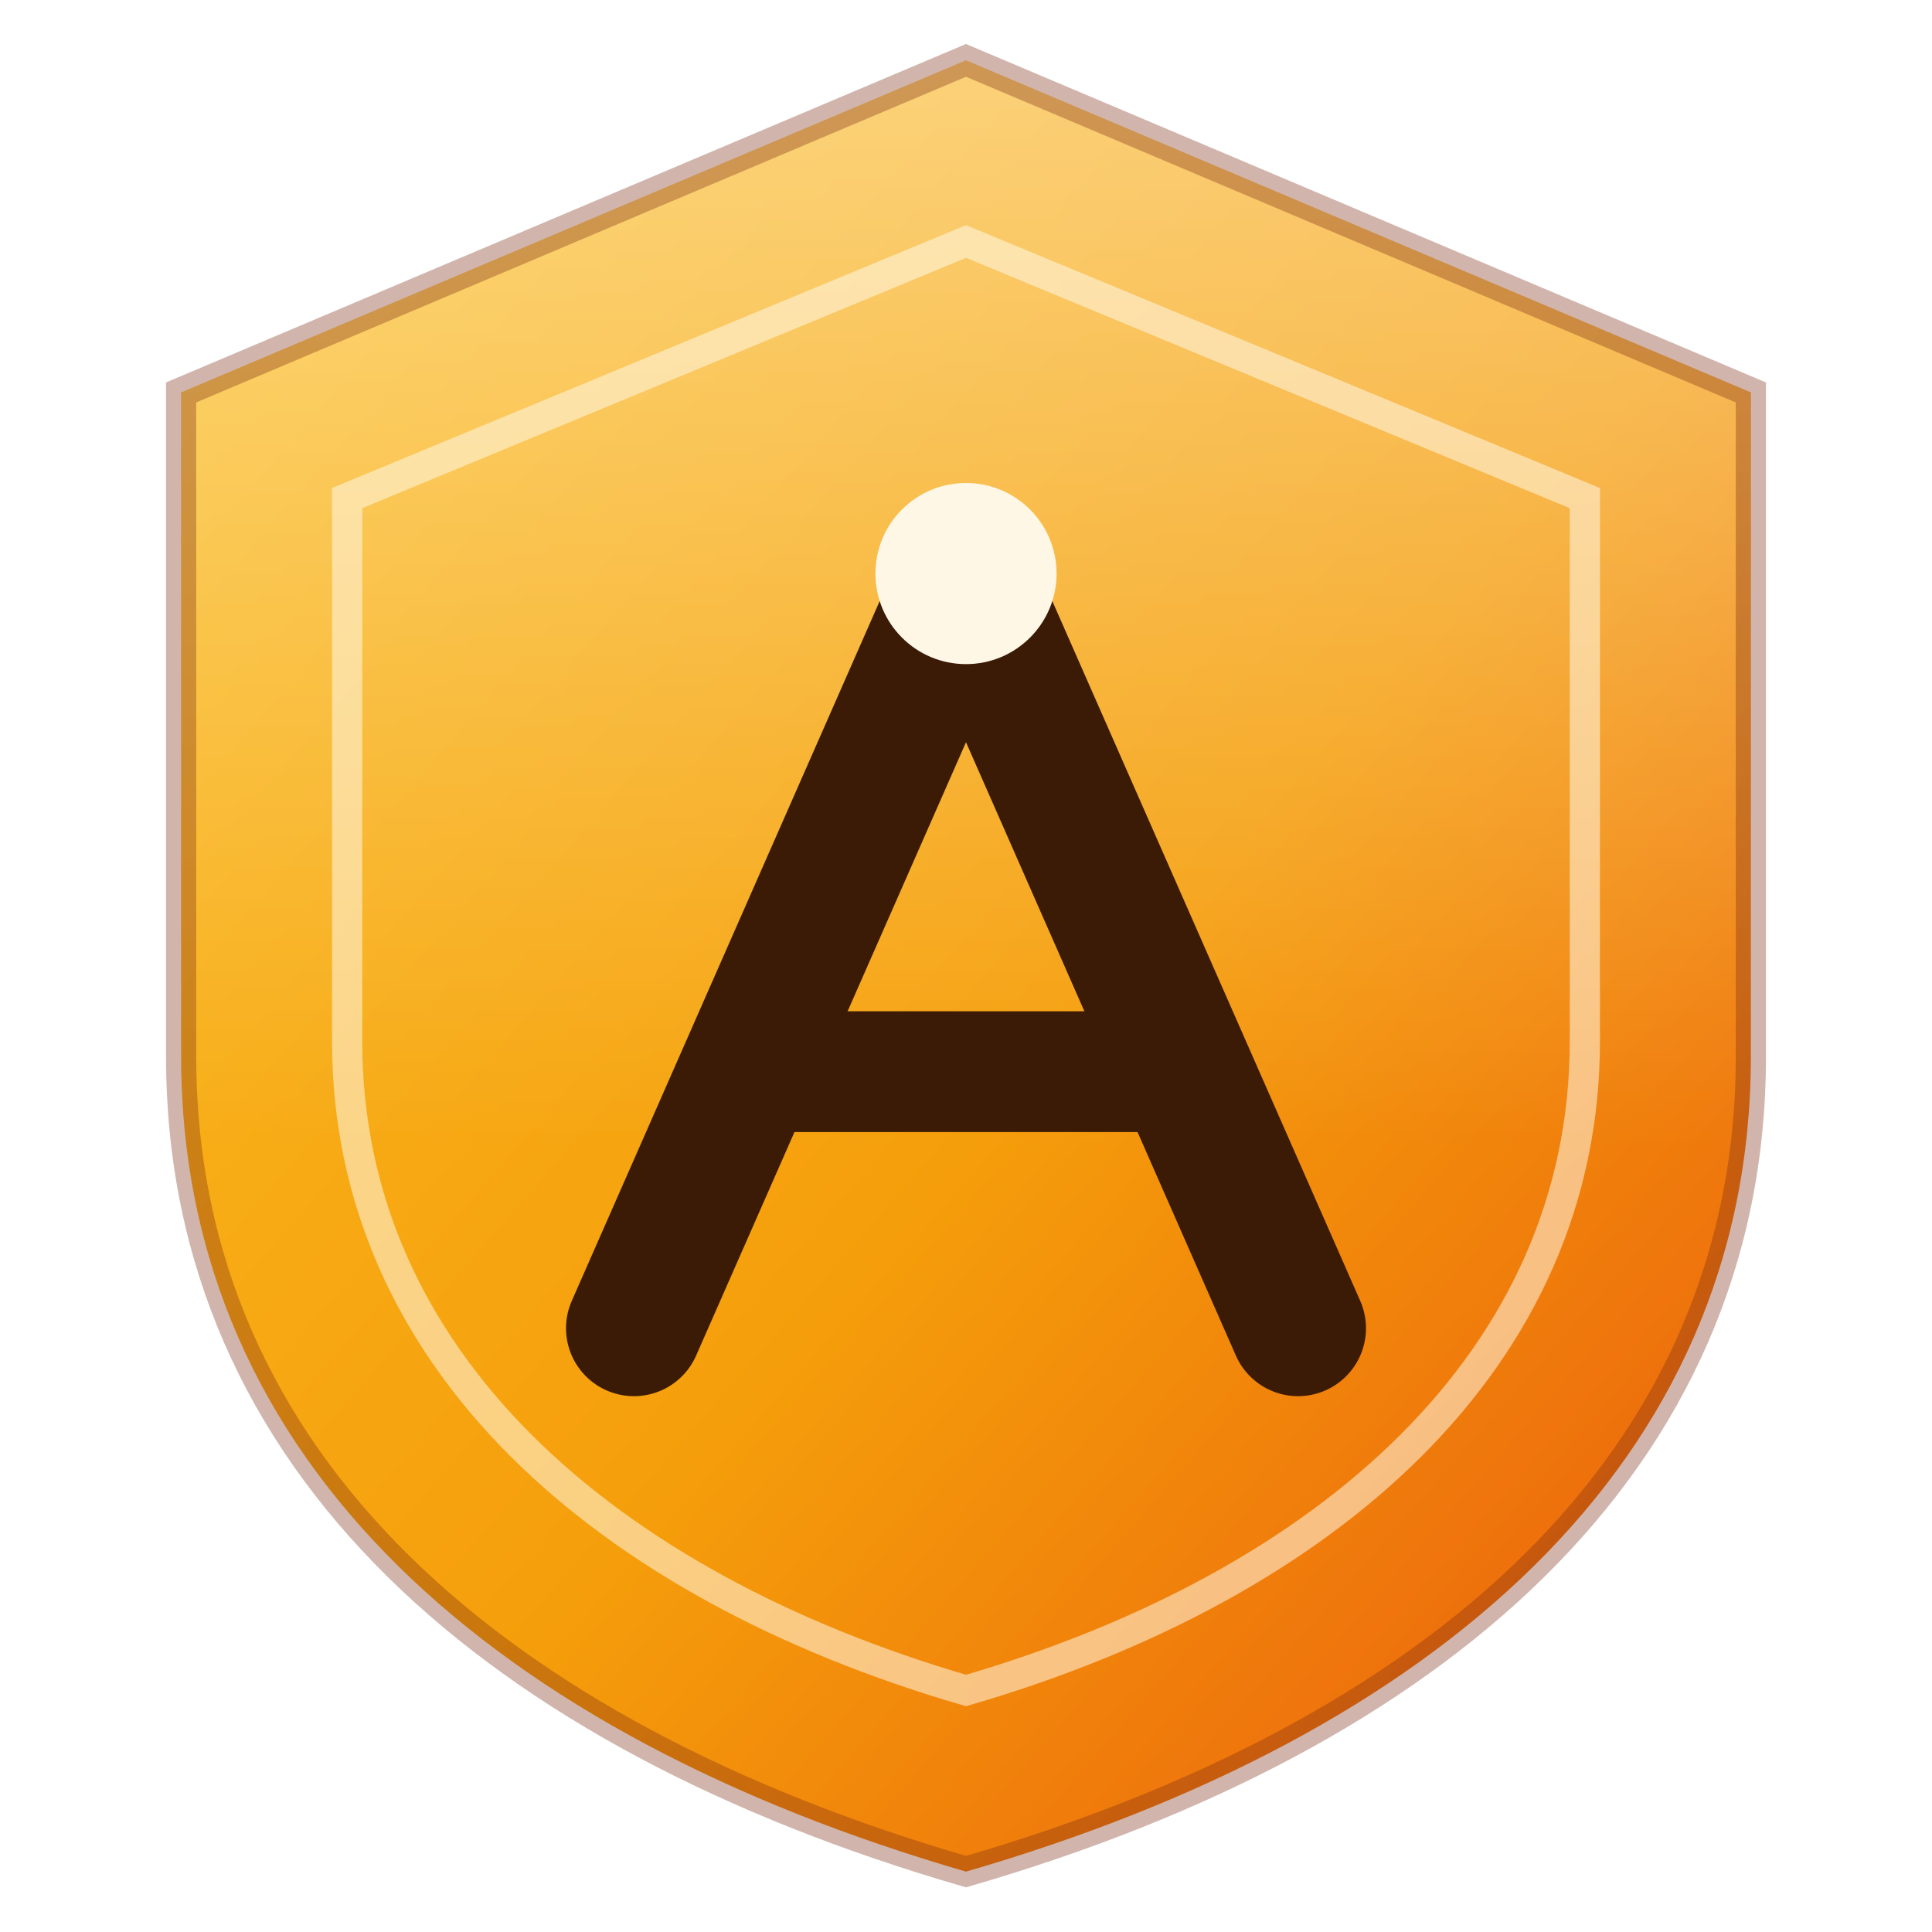
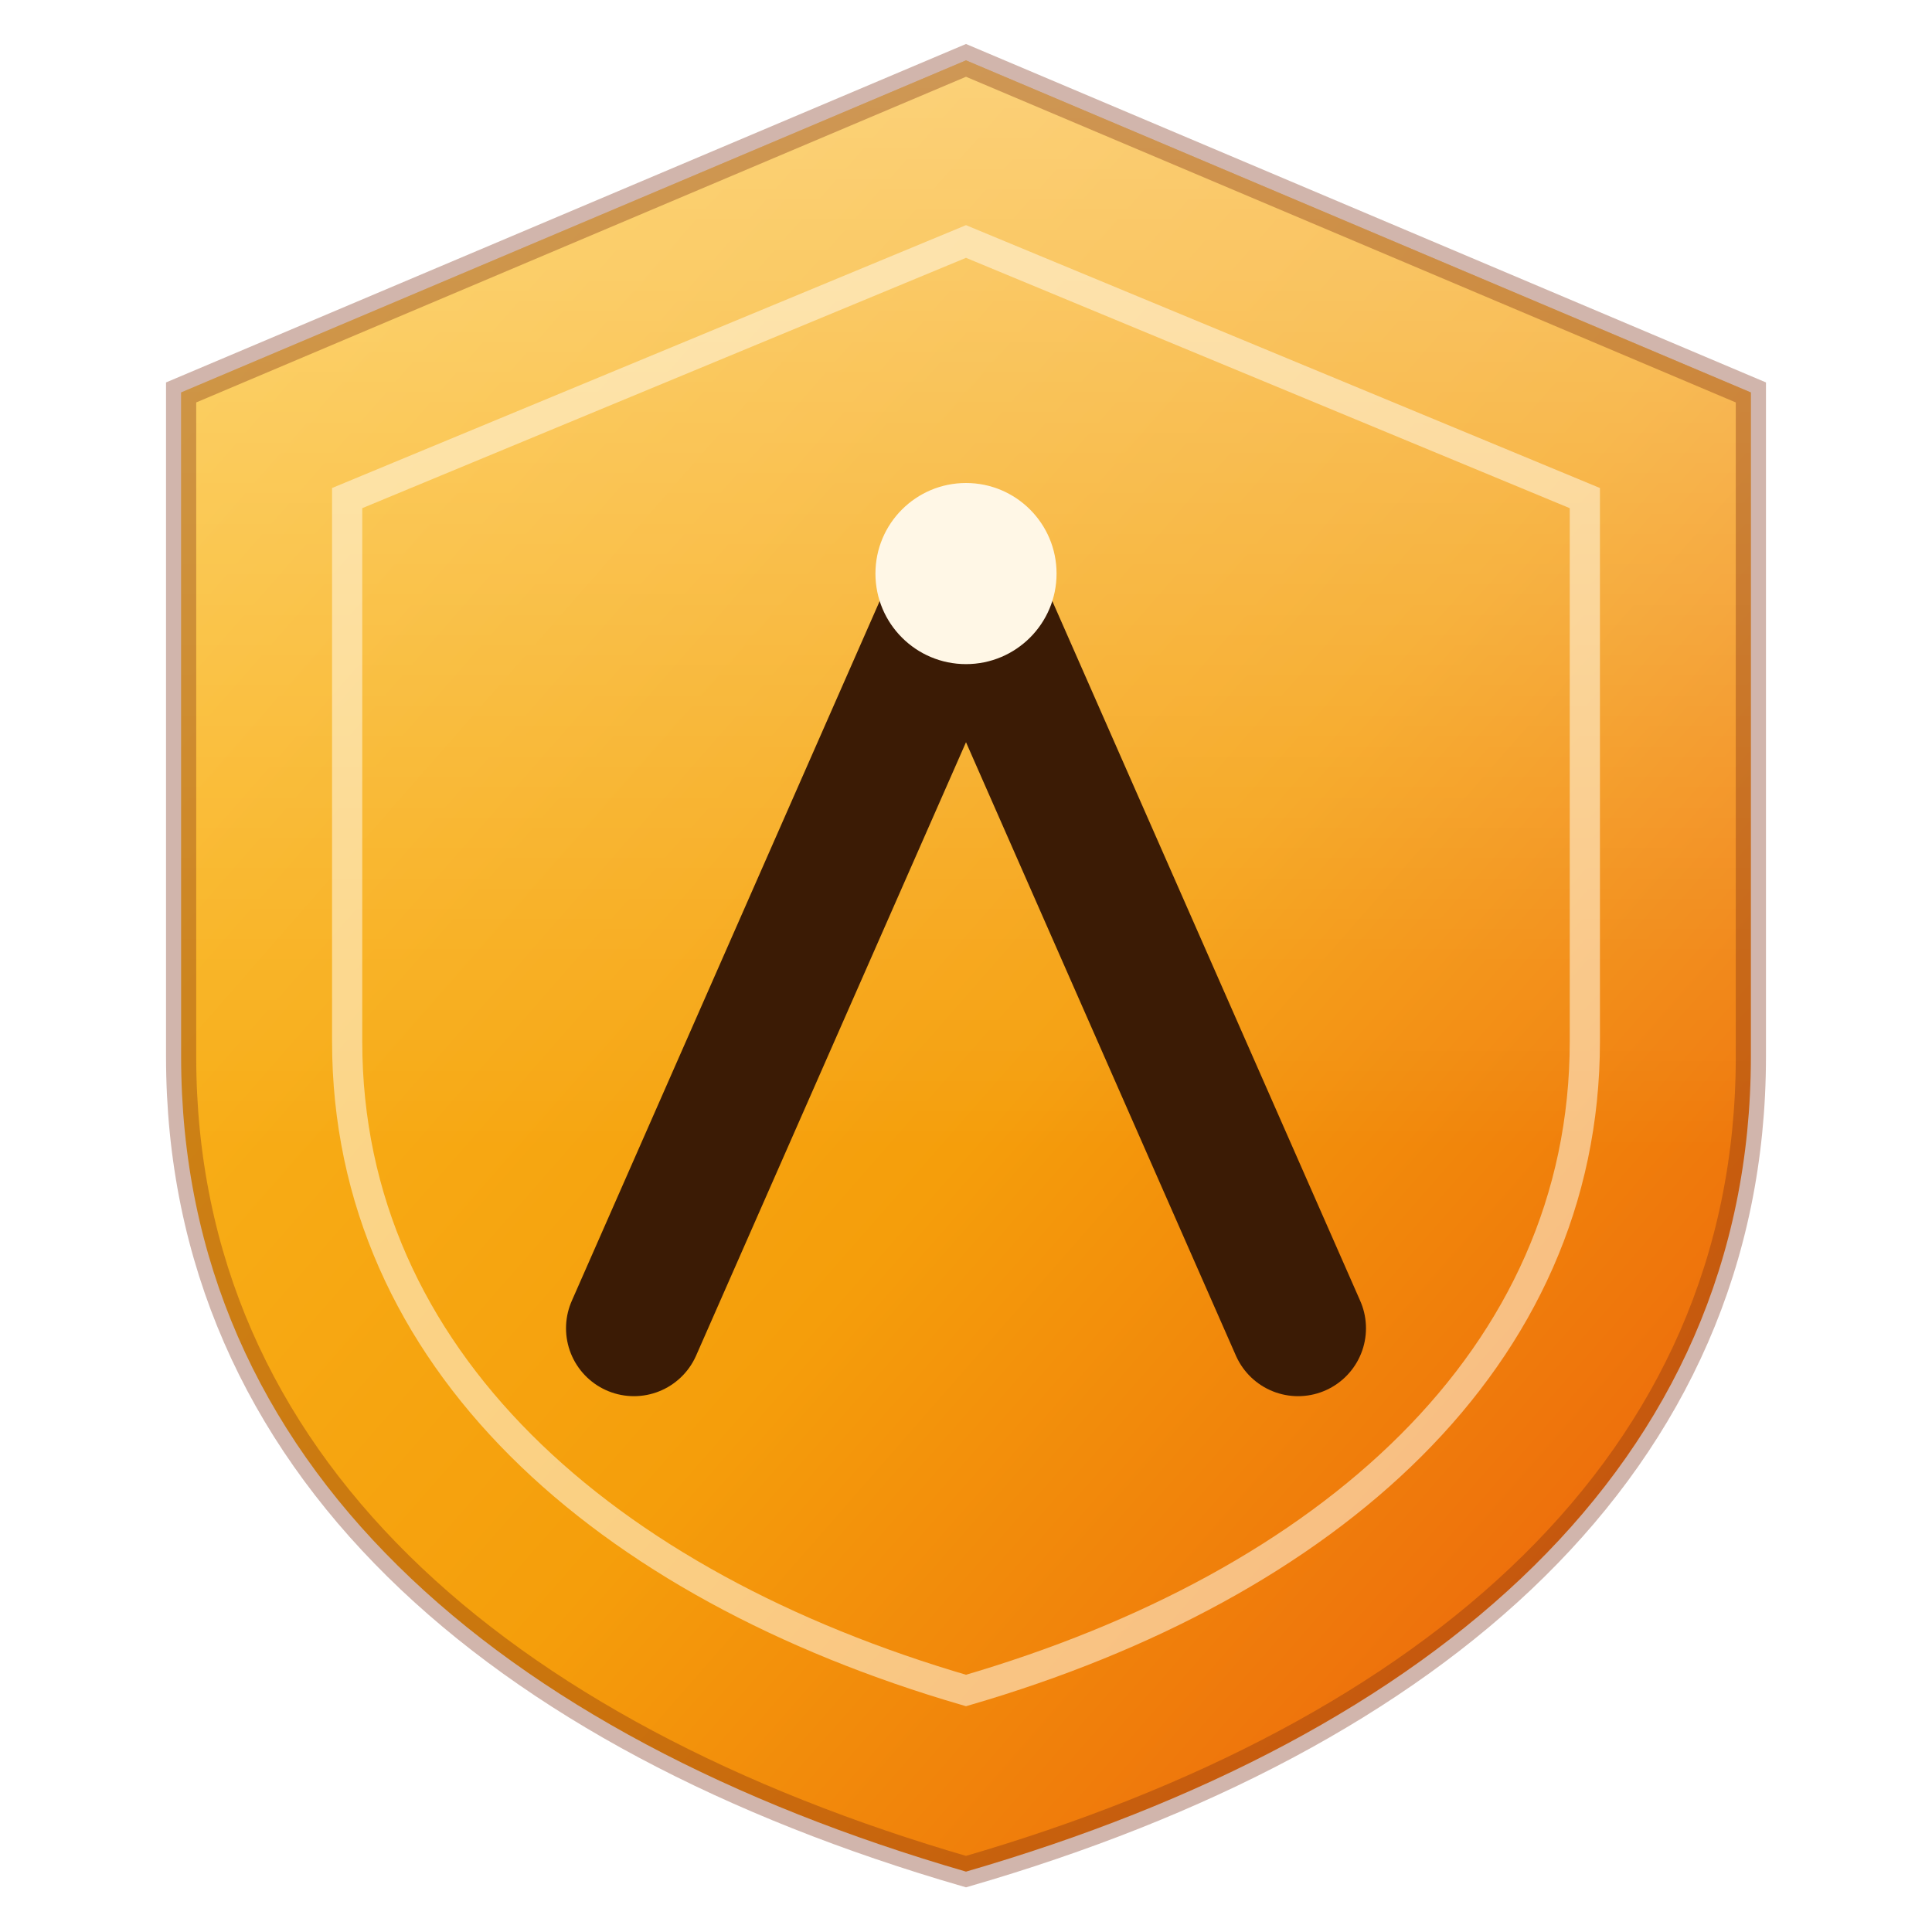
- <svg xmlns="http://www.w3.org/2000/svg" viewBox="0 0 128 128" width="128" height="128" role="img" aria-label="Aurivest">
+ <svg xmlns="http://www.w3.org/2000/svg" viewBox="0 0 128 128" width="128" height="128" role="img" aria-label="Betamint Assets Management">
  <defs>
-     <linearGradient id="av-amber" x1="0" y1="0" x2="1" y2="1">
+     <linearGradient id="bm-amber" x1="0" y1="0" x2="1" y2="1">
      <stop offset="0%" stop-color="#FBBF24" />
      <stop offset="55%" stop-color="#F59E0B" />
      <stop offset="100%" stop-color="#EA580C" />
    </linearGradient>
-     <linearGradient id="av-sheen" x1="0" y1="0" x2="0" y2="1">
+     <linearGradient id="bm-sheen" x1="0" y1="0" x2="0" y2="1">
      <stop offset="0%" stop-color="#FFFFFF" stop-opacity="0.42" />
      <stop offset="60%" stop-color="#FFFFFF" stop-opacity="0" />
    </linearGradient>
  </defs>
-   <path d="M64 4 L116 26 V70 c0 27-21 45-52 54 C33 115 12 97 12 70 V26 Z" fill="url(#av-amber)" />
-   <path d="M64 4 L116 26 V70 c0 27-21 45-52 54 C33 115 12 97 12 70 V26 Z" fill="url(#av-sheen)" />
+   <path d="M64 4 L116 26 V70 c0 27-21 45-52 54 C33 115 12 97 12 70 V26 Z" fill="url(#bm-amber)" />
+   <path d="M64 4 L116 26 V70 c0 27-21 45-52 54 C33 115 12 97 12 70 V26 Z" fill="url(#bm-sheen)" />
  <path d="M64 4 L116 26 V70 c0 27-21 45-52 54 C33 115 12 97 12 70 V26 Z" fill="none" stroke="#7C2D12" stroke-opacity="0.35" stroke-width="2" />
  <path d="M64 16 L105 33 V69 c0 21-17 36-41 43 C40 105 23 90 23 69 V33 Z" fill="none" stroke="#FFF7E6" stroke-opacity="0.55" stroke-width="2" />
  <path d="M42 88 L64 38 L86 88" fill="none" stroke="#3B1B05" stroke-width="9" stroke-linecap="round" stroke-linejoin="round" />
-   <path d="M52 71 H76" fill="none" stroke="#3B1B05" stroke-width="8" stroke-linecap="round" />
  <circle cx="64" cy="38" r="6" fill="#FFF7E6" />
</svg>
